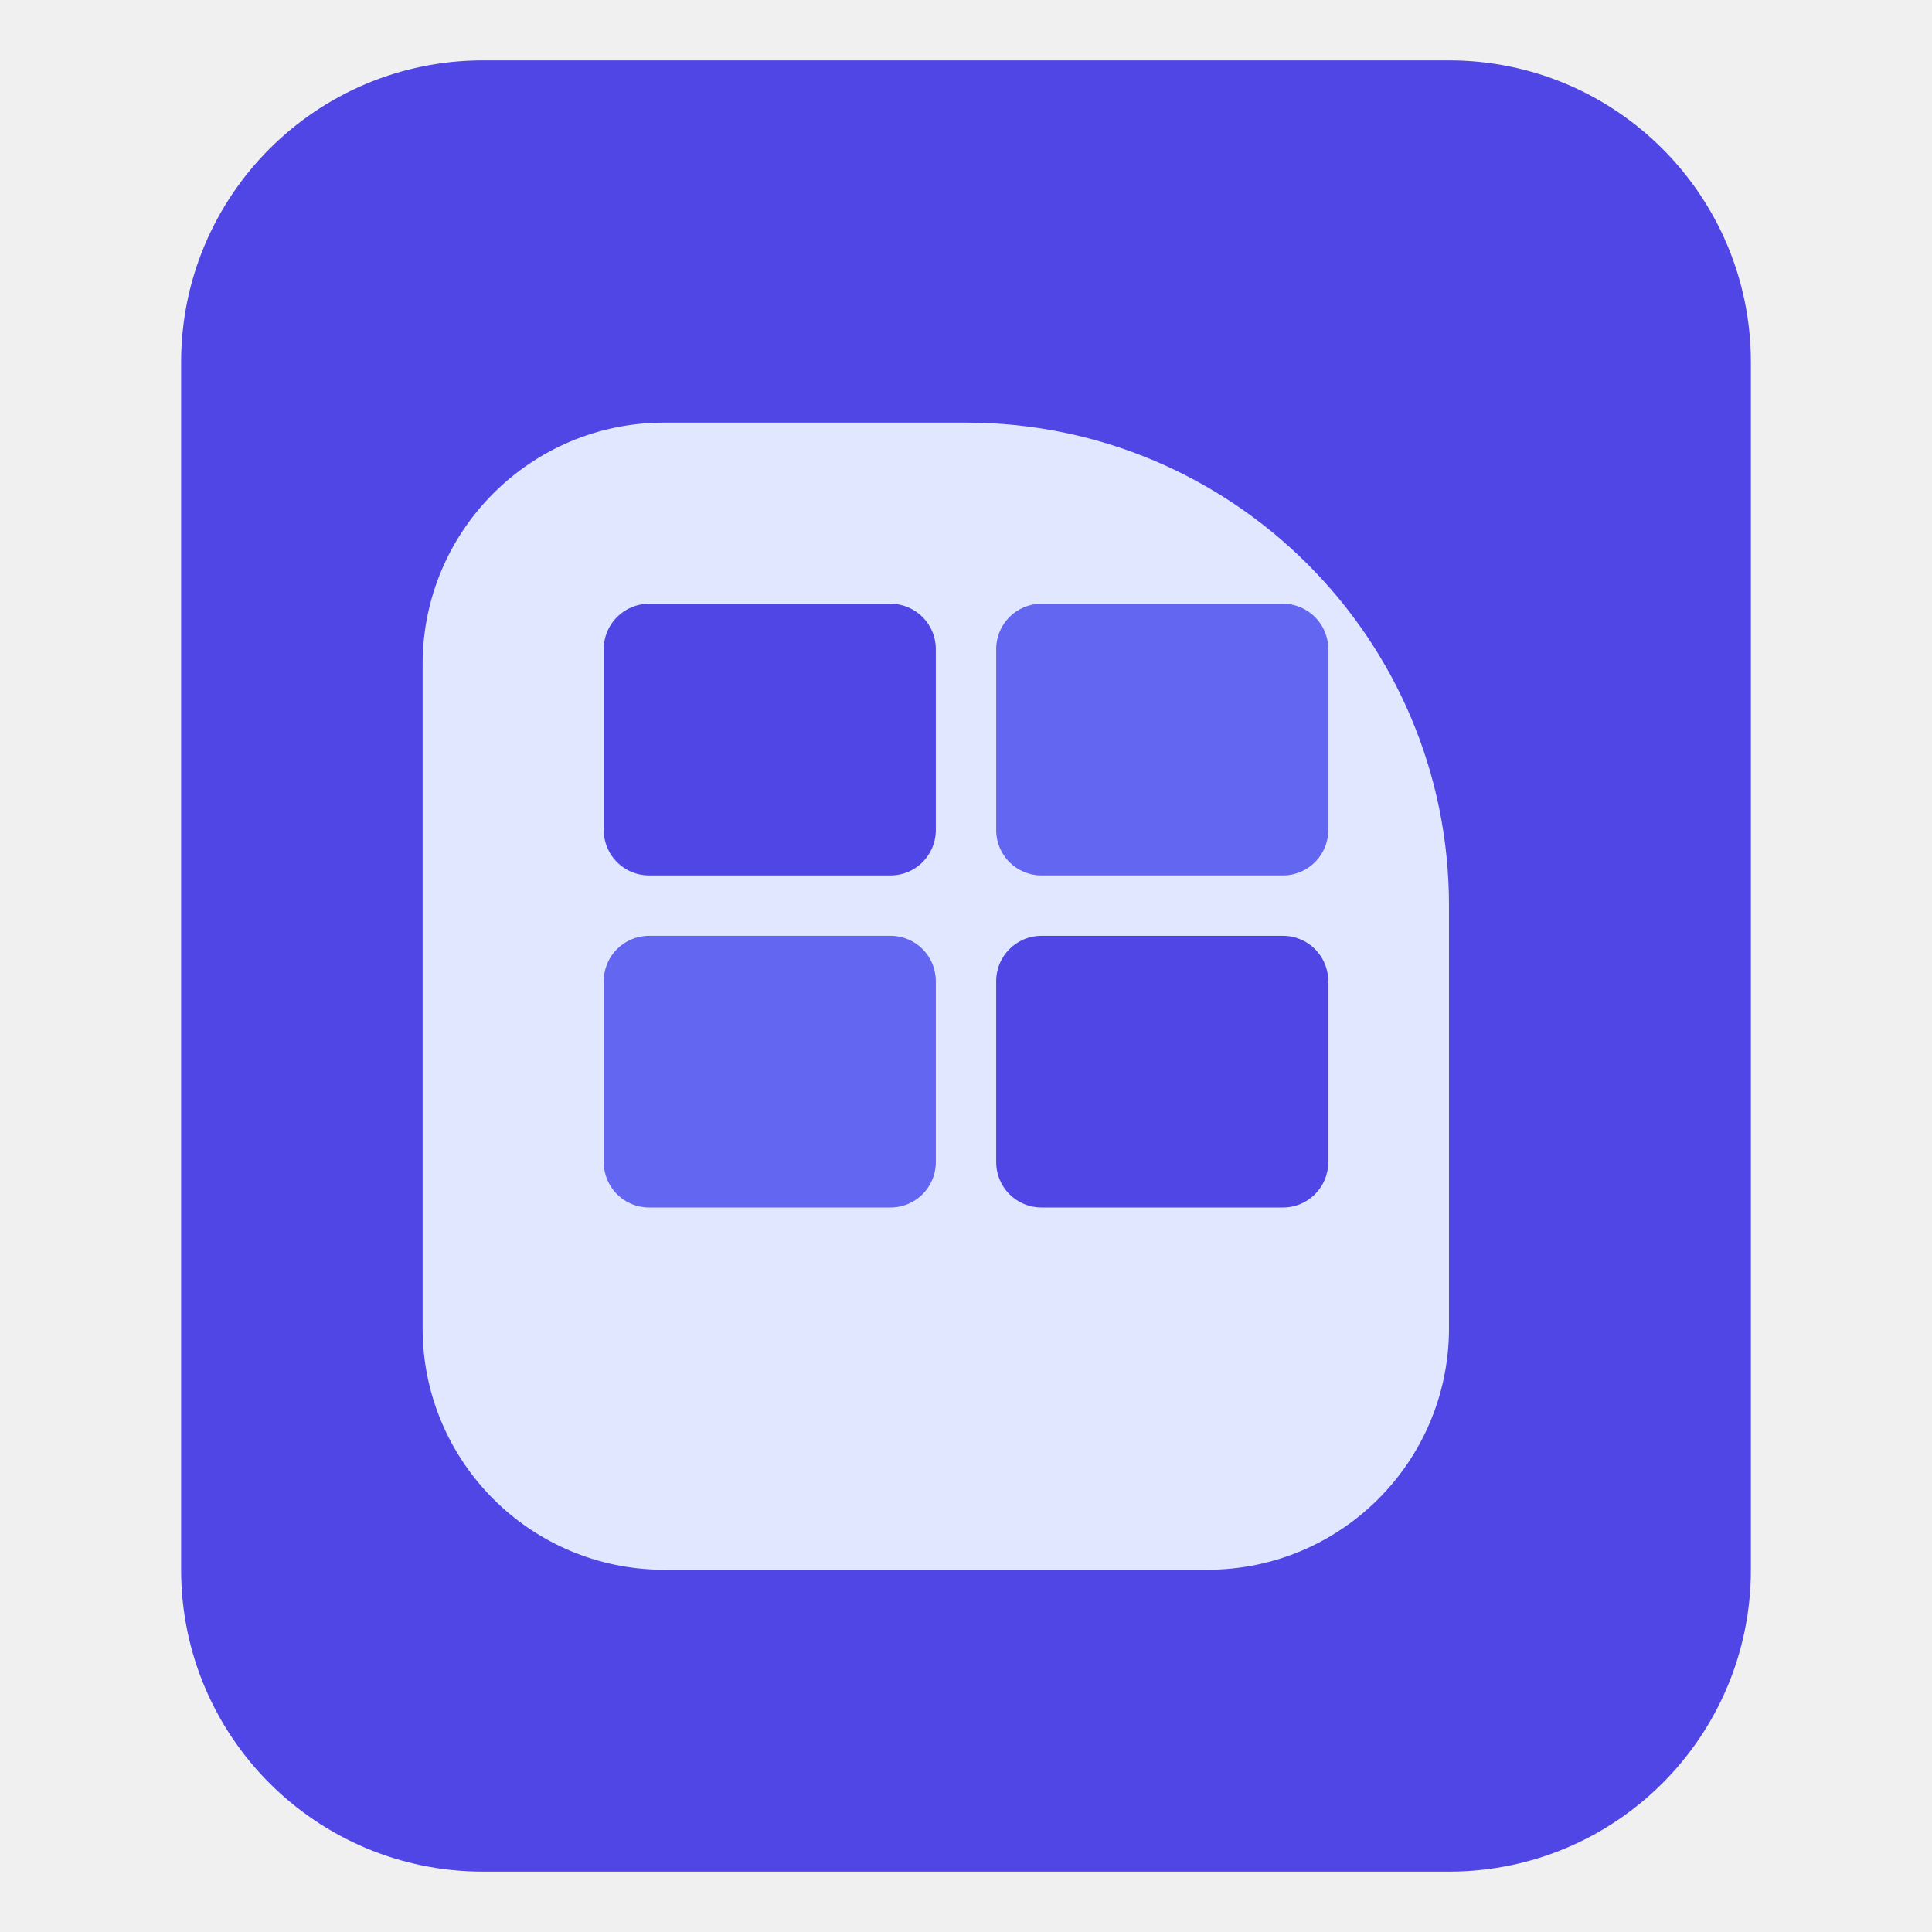
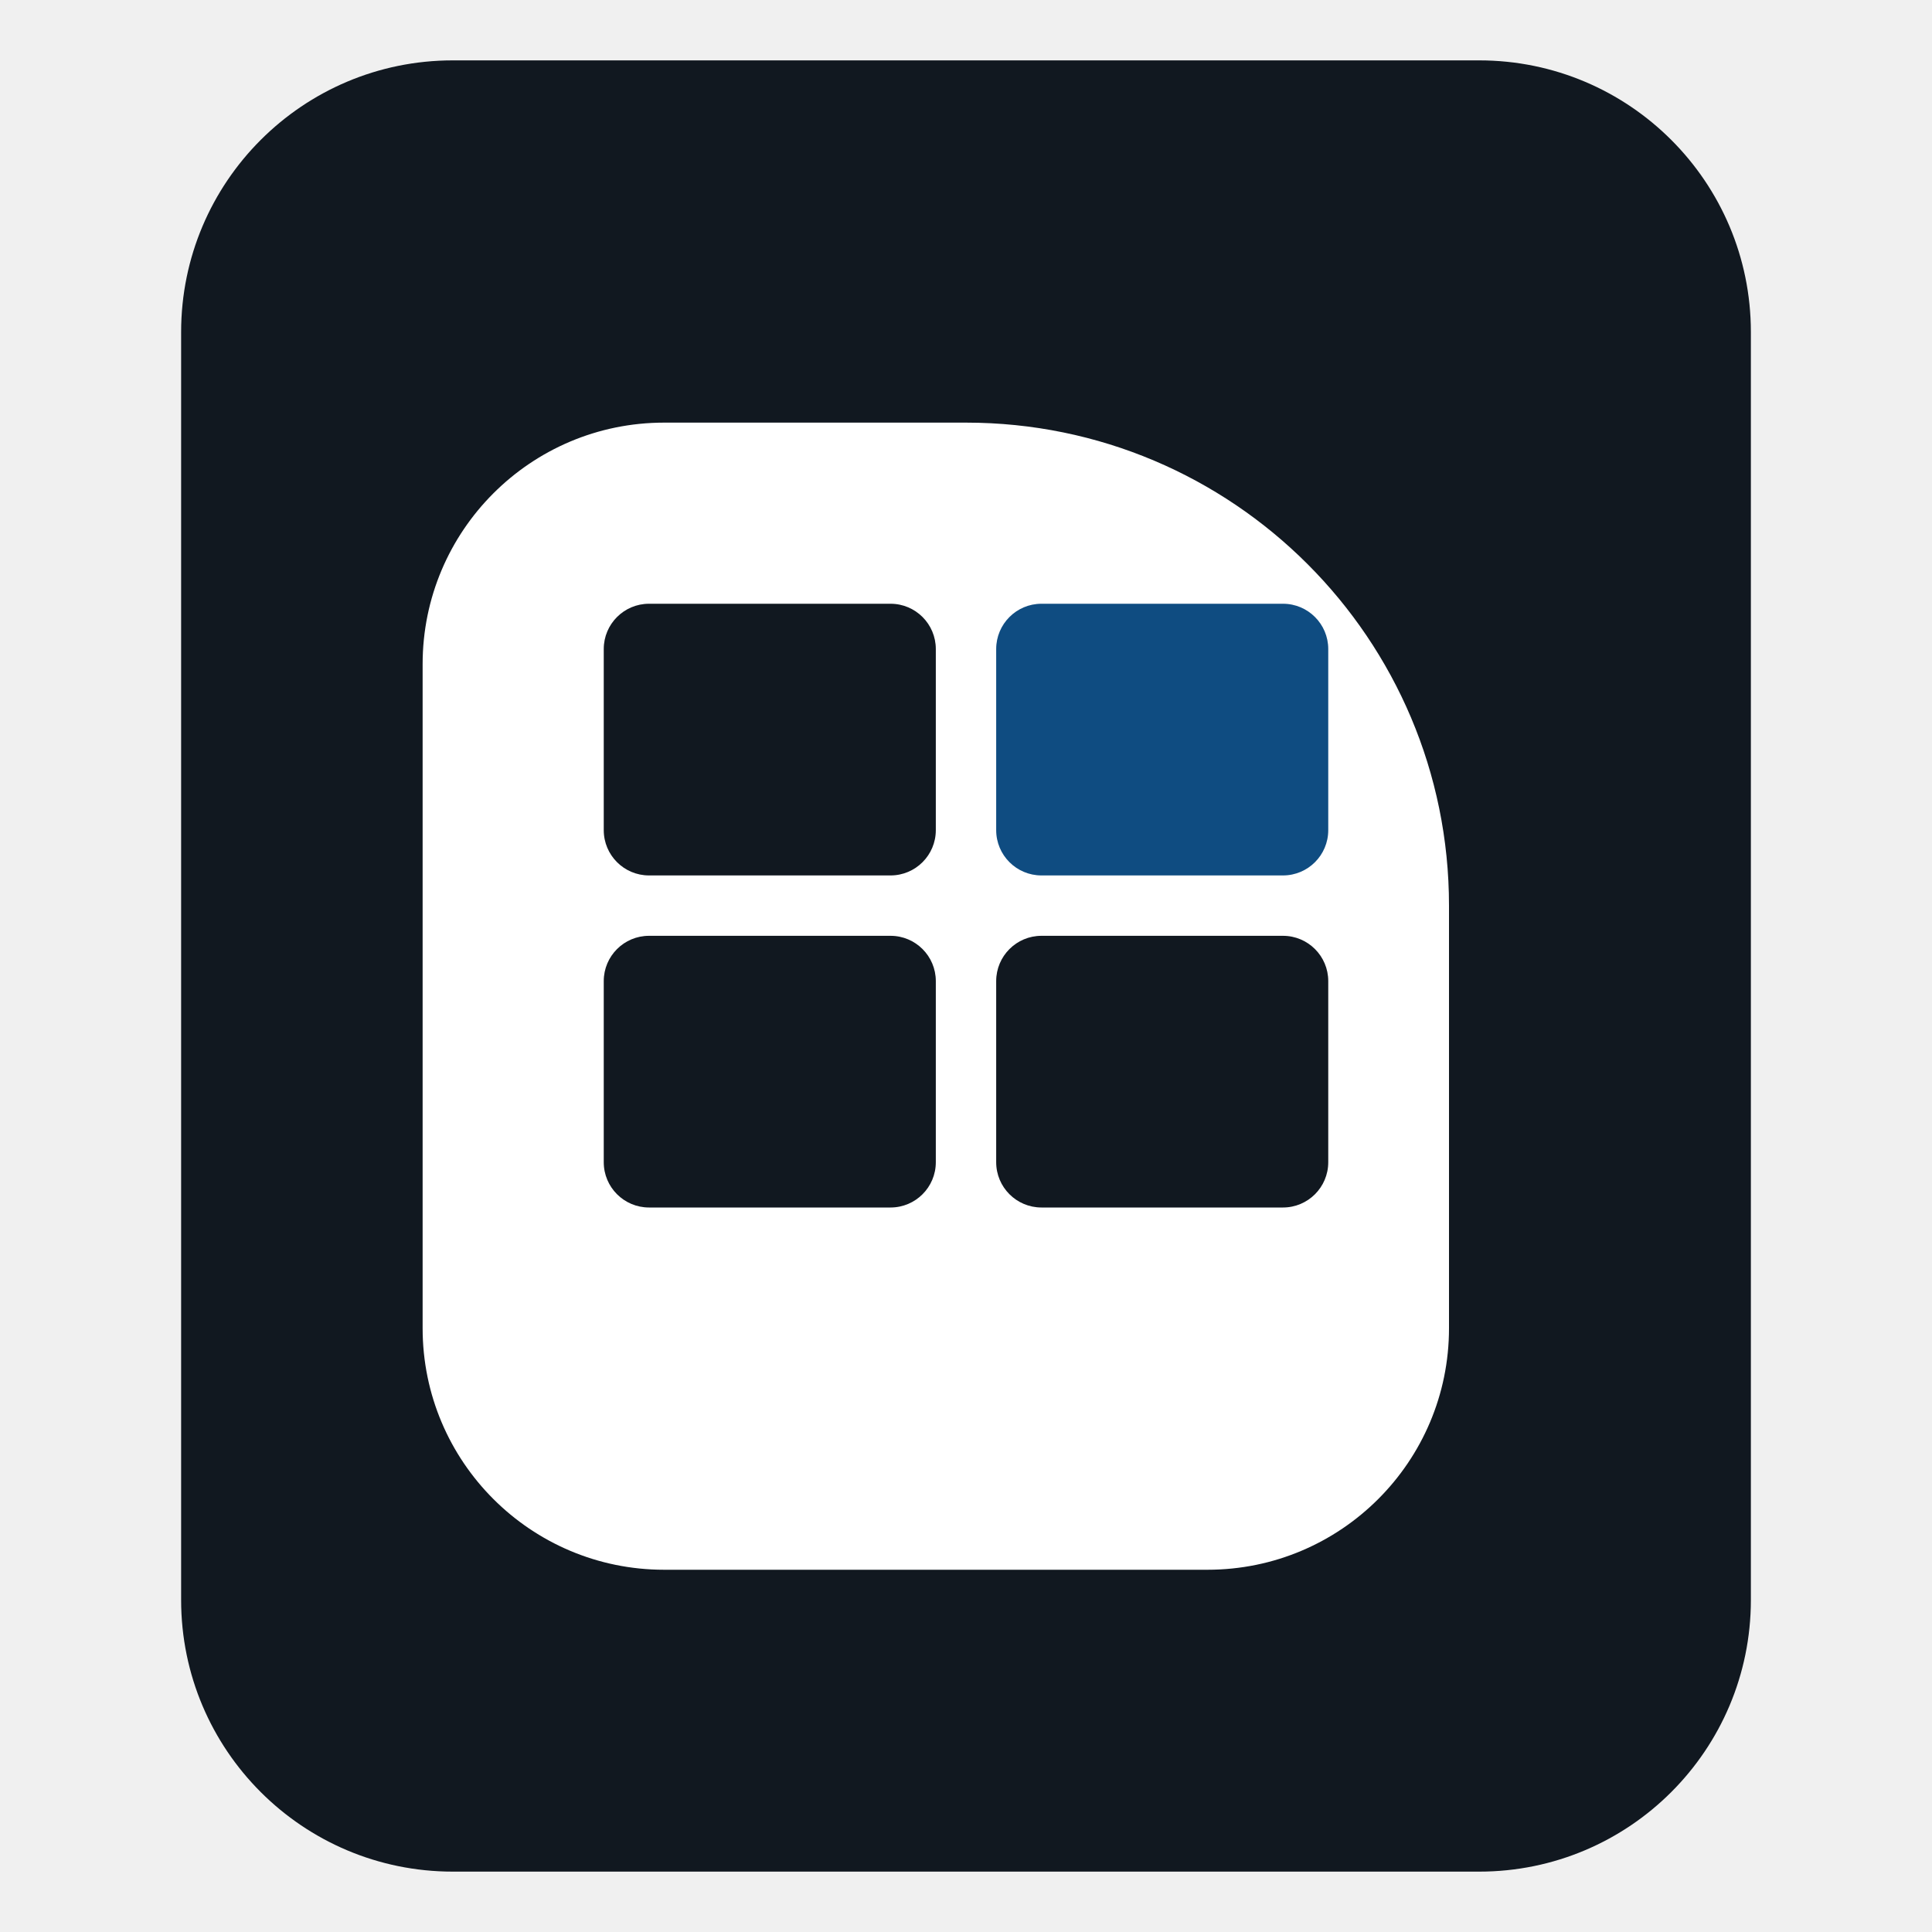
<svg xmlns="http://www.w3.org/2000/svg" viewBox="0 0 64 64">
-   <rect x="6" y="2" width="52" height="60" rx="10" fill="#4f46e5" />
-   <path d="M22 14h10a16 16 0 0 1 16 16v14a8 8 0 0 1-8 8H22a8 8 0 0 1-8-8V22a8 8 0 0 1 8-8z" fill="#e0e7ff" />
-   <rect x="20" y="20" width="11" height="9" rx="1.5" fill="#4f46e5" />
-   <rect x="33" y="20" width="11" height="9" rx="1.5" fill="#6366f1" />
-   <rect x="20" y="31" width="11" height="9" rx="1.5" fill="#6366f1" />
-   <rect x="33" y="31" width="11" height="9" rx="1.5" fill="#4f46e5" />
+   <rect x="6" y="2" width="52" height="60" rx="9" fill="#111820" />
+   <path d="M22 14h10a16 16 0 0 1 16 16v14a8 8 0 0 1-8 8H22a8 8 0 0 1-8-8V22a8 8 0 0 1 8-8z" fill="#ffffff" />
+   <rect x="20" y="20" width="11" height="9" rx="1.5" fill="#111820" />
+   <rect x="33" y="20" width="11" height="9" rx="1.5" fill="#0f4c81" />
+   <rect x="20" y="31" width="11" height="9" rx="1.5" fill="#111820" />
+   <rect x="33" y="31" width="11" height="9" rx="1.5" fill="#111820" />
</svg>
